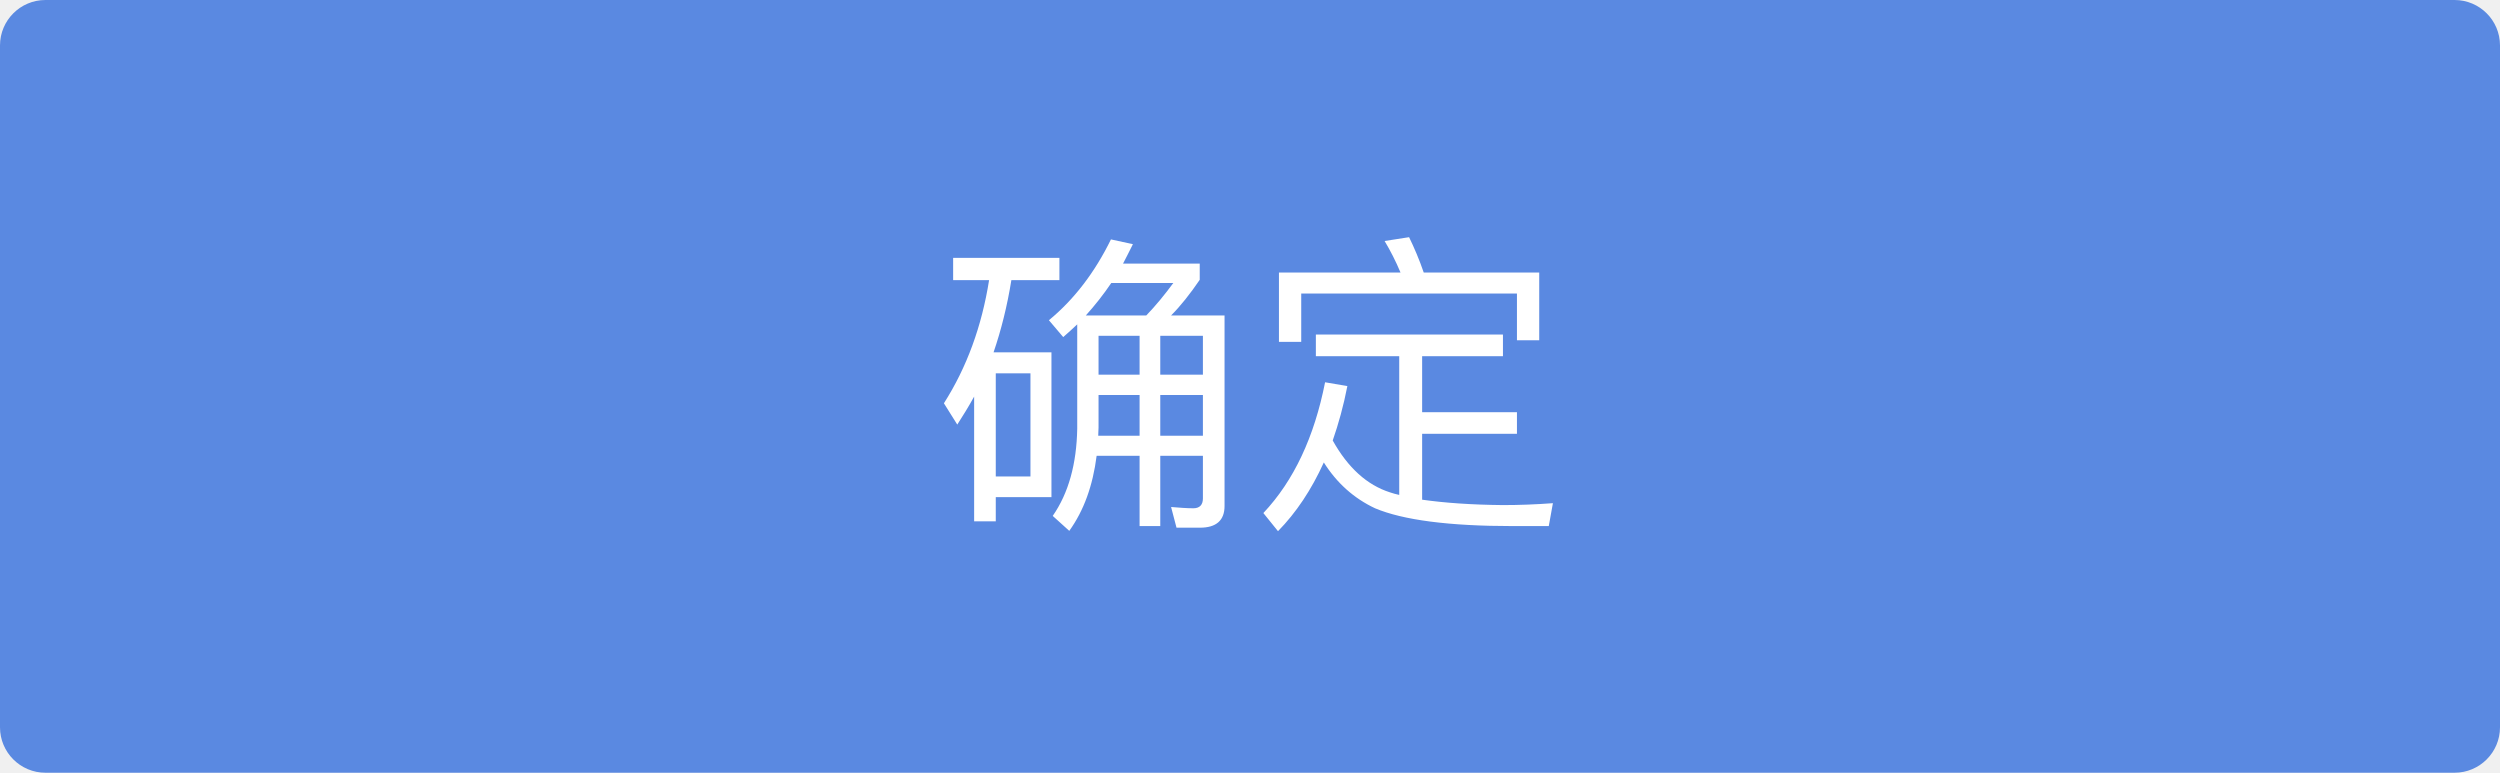
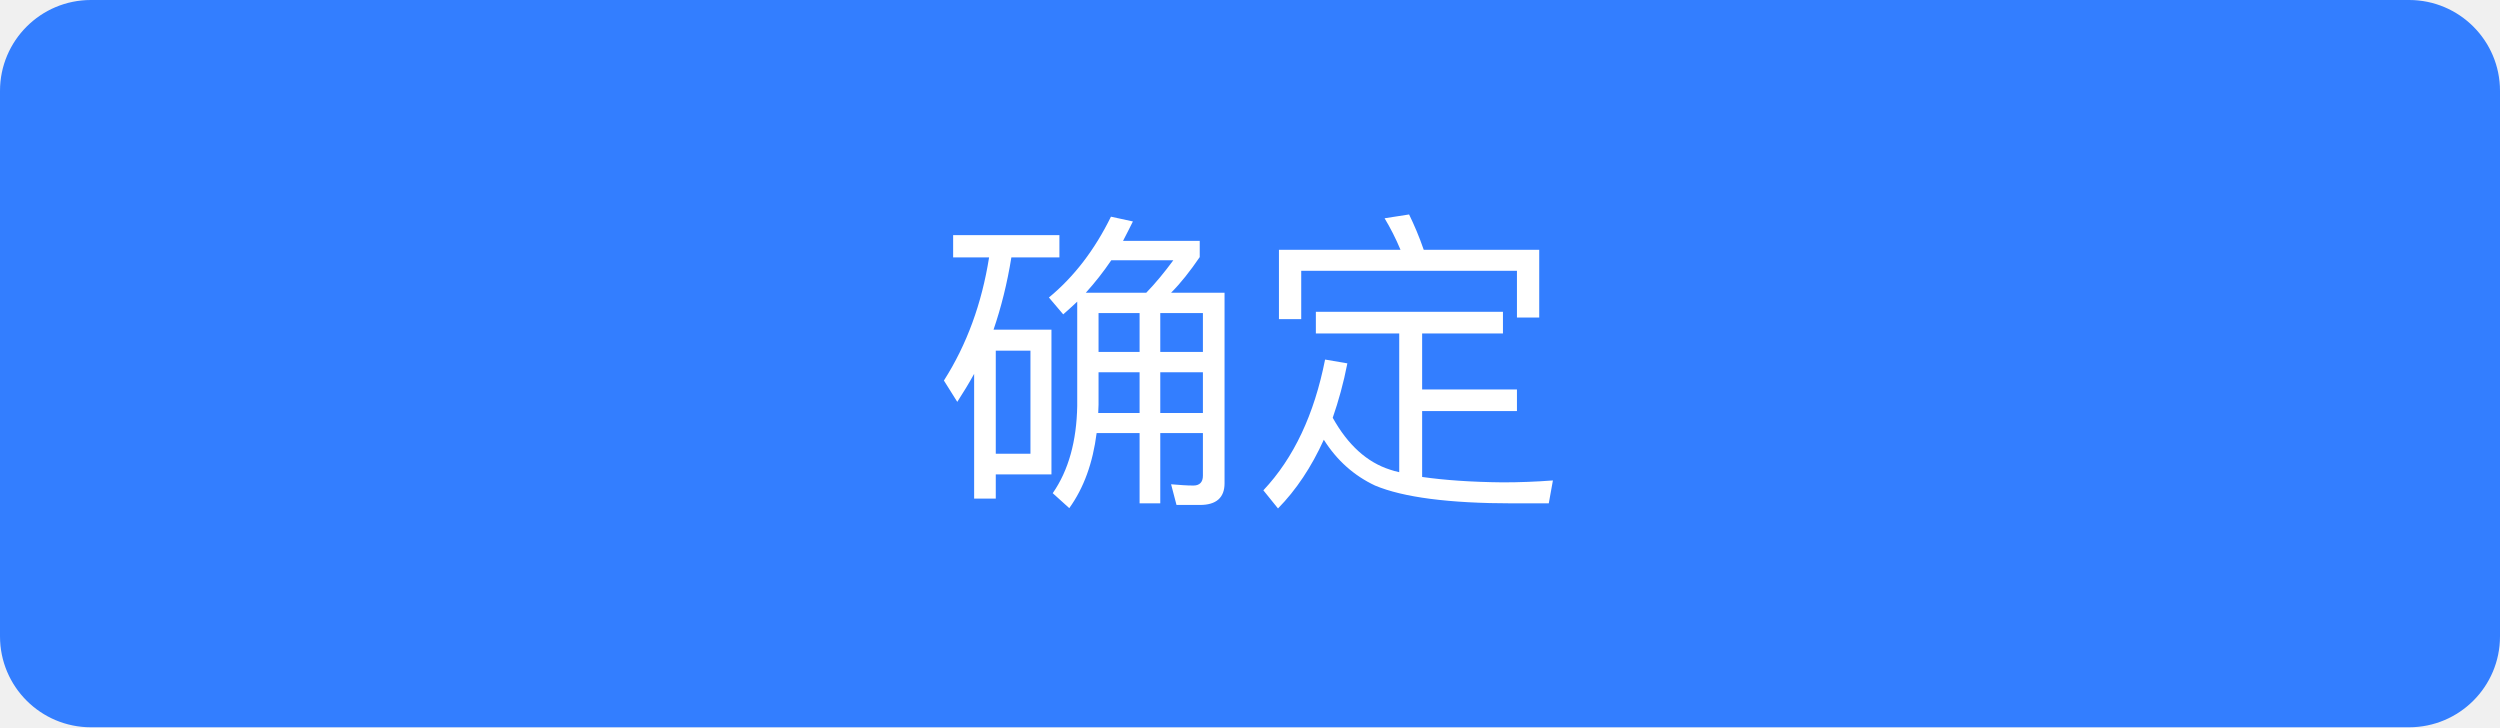
- <svg xmlns="http://www.w3.org/2000/svg" width="110" height="34" viewBox="0 0 110 34" fill="none">
-   <rect width="110" height="34" rx="2" fill="#5A89E1" />
-   <path d="M48.336 17.38H50.142V19.172H48.322C48.322 19.046 48.336 18.92 48.336 18.808V17.38ZM48.252 20.054H50.142V23.148H51.052V20.054H52.928V21.93C52.928 22.21 52.788 22.364 52.508 22.364C52.2 22.364 51.878 22.336 51.528 22.308L51.766 23.218H52.802C53.516 23.218 53.88 22.896 53.88 22.266V13.88H51.528C51.948 13.46 52.368 12.928 52.788 12.312V11.598H49.414C49.554 11.318 49.708 11.038 49.848 10.744L48.882 10.534C48.168 11.99 47.258 13.18 46.152 14.09L46.782 14.832C46.978 14.664 47.188 14.468 47.398 14.272V18.864C47.37 20.404 47.02 21.692 46.32 22.7L47.048 23.358C47.692 22.462 48.084 21.37 48.252 20.054ZM50.436 13.88H47.776C48.168 13.446 48.546 12.97 48.896 12.452H51.626C51.234 12.984 50.842 13.46 50.436 13.88ZM52.928 19.172H51.052V17.38H52.928V19.172ZM52.928 16.484H51.052V14.776H52.928V16.484ZM50.142 14.776V16.484H48.336V14.776H50.142ZM41.938 11.346V12.326H43.52C43.198 14.356 42.54 16.162 41.532 17.744L42.12 18.682C42.372 18.29 42.624 17.884 42.862 17.45V22.938H43.814V21.874H46.264V15.504H43.716C44.052 14.524 44.318 13.46 44.5 12.326H46.614V11.346H41.938ZM43.814 20.964V16.428H45.34V20.964H43.814ZM57.898 14.72V15.672H61.566V21.776C61.426 21.748 61.286 21.706 61.16 21.664C60.152 21.342 59.312 20.586 58.64 19.382C58.892 18.654 59.116 17.856 59.284 16.988L58.304 16.82C57.828 19.228 56.932 21.146 55.588 22.574L56.232 23.372C57.03 22.56 57.702 21.552 58.248 20.348C58.822 21.258 59.578 21.93 60.502 22.364C61.734 22.882 63.75 23.148 66.578 23.148H68.146L68.328 22.14C67.572 22.196 66.844 22.224 66.13 22.224C64.73 22.21 63.554 22.126 62.574 21.986V19.088H66.746V18.136H62.574V15.672H66.13V14.72H57.898ZM67.726 11.99H62.644C62.448 11.416 62.224 10.898 62 10.436L60.922 10.604C61.174 11.024 61.412 11.486 61.622 11.99H56.274V15.042H57.254V12.914H66.746V14.972H67.726V11.99Z" fill="white" />
+ <svg xmlns="http://www.w3.org/2000/svg" width="110" height="32" viewBox="0 0 110 32" fill="none">
+   <rect width="110" height="32" rx="4" fill="#337EFF" />
+   <path d="M48.336 16.38H50.142V18.172H48.322C48.322 18.046 48.336 17.92 48.336 17.808V16.38ZM48.252 19.054H50.142V22.148H51.052V19.054H52.928V20.93C52.928 21.21 52.788 21.364 52.508 21.364C52.2 21.364 51.878 21.336 51.528 21.308L51.766 22.218H52.802C53.516 22.218 53.88 21.896 53.88 21.266V12.88H51.528C51.948 12.46 52.368 11.928 52.788 11.312V10.598H49.414C49.554 10.318 49.708 10.038 49.848 9.744L48.882 9.534C48.168 10.99 47.258 12.18 46.152 13.09L46.782 13.832C46.978 13.664 47.188 13.468 47.398 13.272V17.864C47.37 19.404 47.02 20.692 46.32 21.7L47.048 22.358C47.692 21.462 48.084 20.37 48.252 19.054ZM50.436 12.88H47.776C48.168 12.446 48.546 11.97 48.896 11.452H51.626C51.234 11.984 50.842 12.46 50.436 12.88ZM52.928 18.172H51.052V16.38H52.928V18.172ZM52.928 15.484H51.052V13.776H52.928V15.484ZM50.142 13.776V15.484H48.336V13.776H50.142ZM41.938 10.346V11.326H43.52C43.198 13.356 42.54 15.162 41.532 16.744L42.12 17.682C42.372 17.29 42.624 16.884 42.862 16.45V21.938H43.814V20.874H46.264V14.504H43.716C44.052 13.524 44.318 12.46 44.5 11.326H46.614V10.346H41.938ZM43.814 19.964V15.428H45.34V19.964H43.814ZM57.898 13.72V14.672H61.566V20.776C61.426 20.748 61.286 20.706 61.16 20.664C60.152 20.342 59.312 19.586 58.64 18.382C58.892 17.654 59.116 16.856 59.284 15.988L58.304 15.82C57.828 18.228 56.932 20.146 55.588 21.574L56.232 22.372C57.03 21.56 57.702 20.552 58.248 19.348C58.822 20.258 59.578 20.93 60.502 21.364C61.734 21.882 63.75 22.148 66.578 22.148H68.146L68.328 21.14C67.572 21.196 66.844 21.224 66.13 21.224C64.73 21.21 63.554 21.126 62.574 20.986V18.088H66.746V17.136H62.574V14.672H66.13V13.72H57.898ZM67.726 10.99H62.644C62.448 10.416 62.224 9.898 62 9.436L60.922 9.604C61.174 10.024 61.412 10.486 61.622 10.99H56.274V14.042H57.254V11.914H66.746V13.972H67.726V10.99Z" fill="white" />
</svg>
